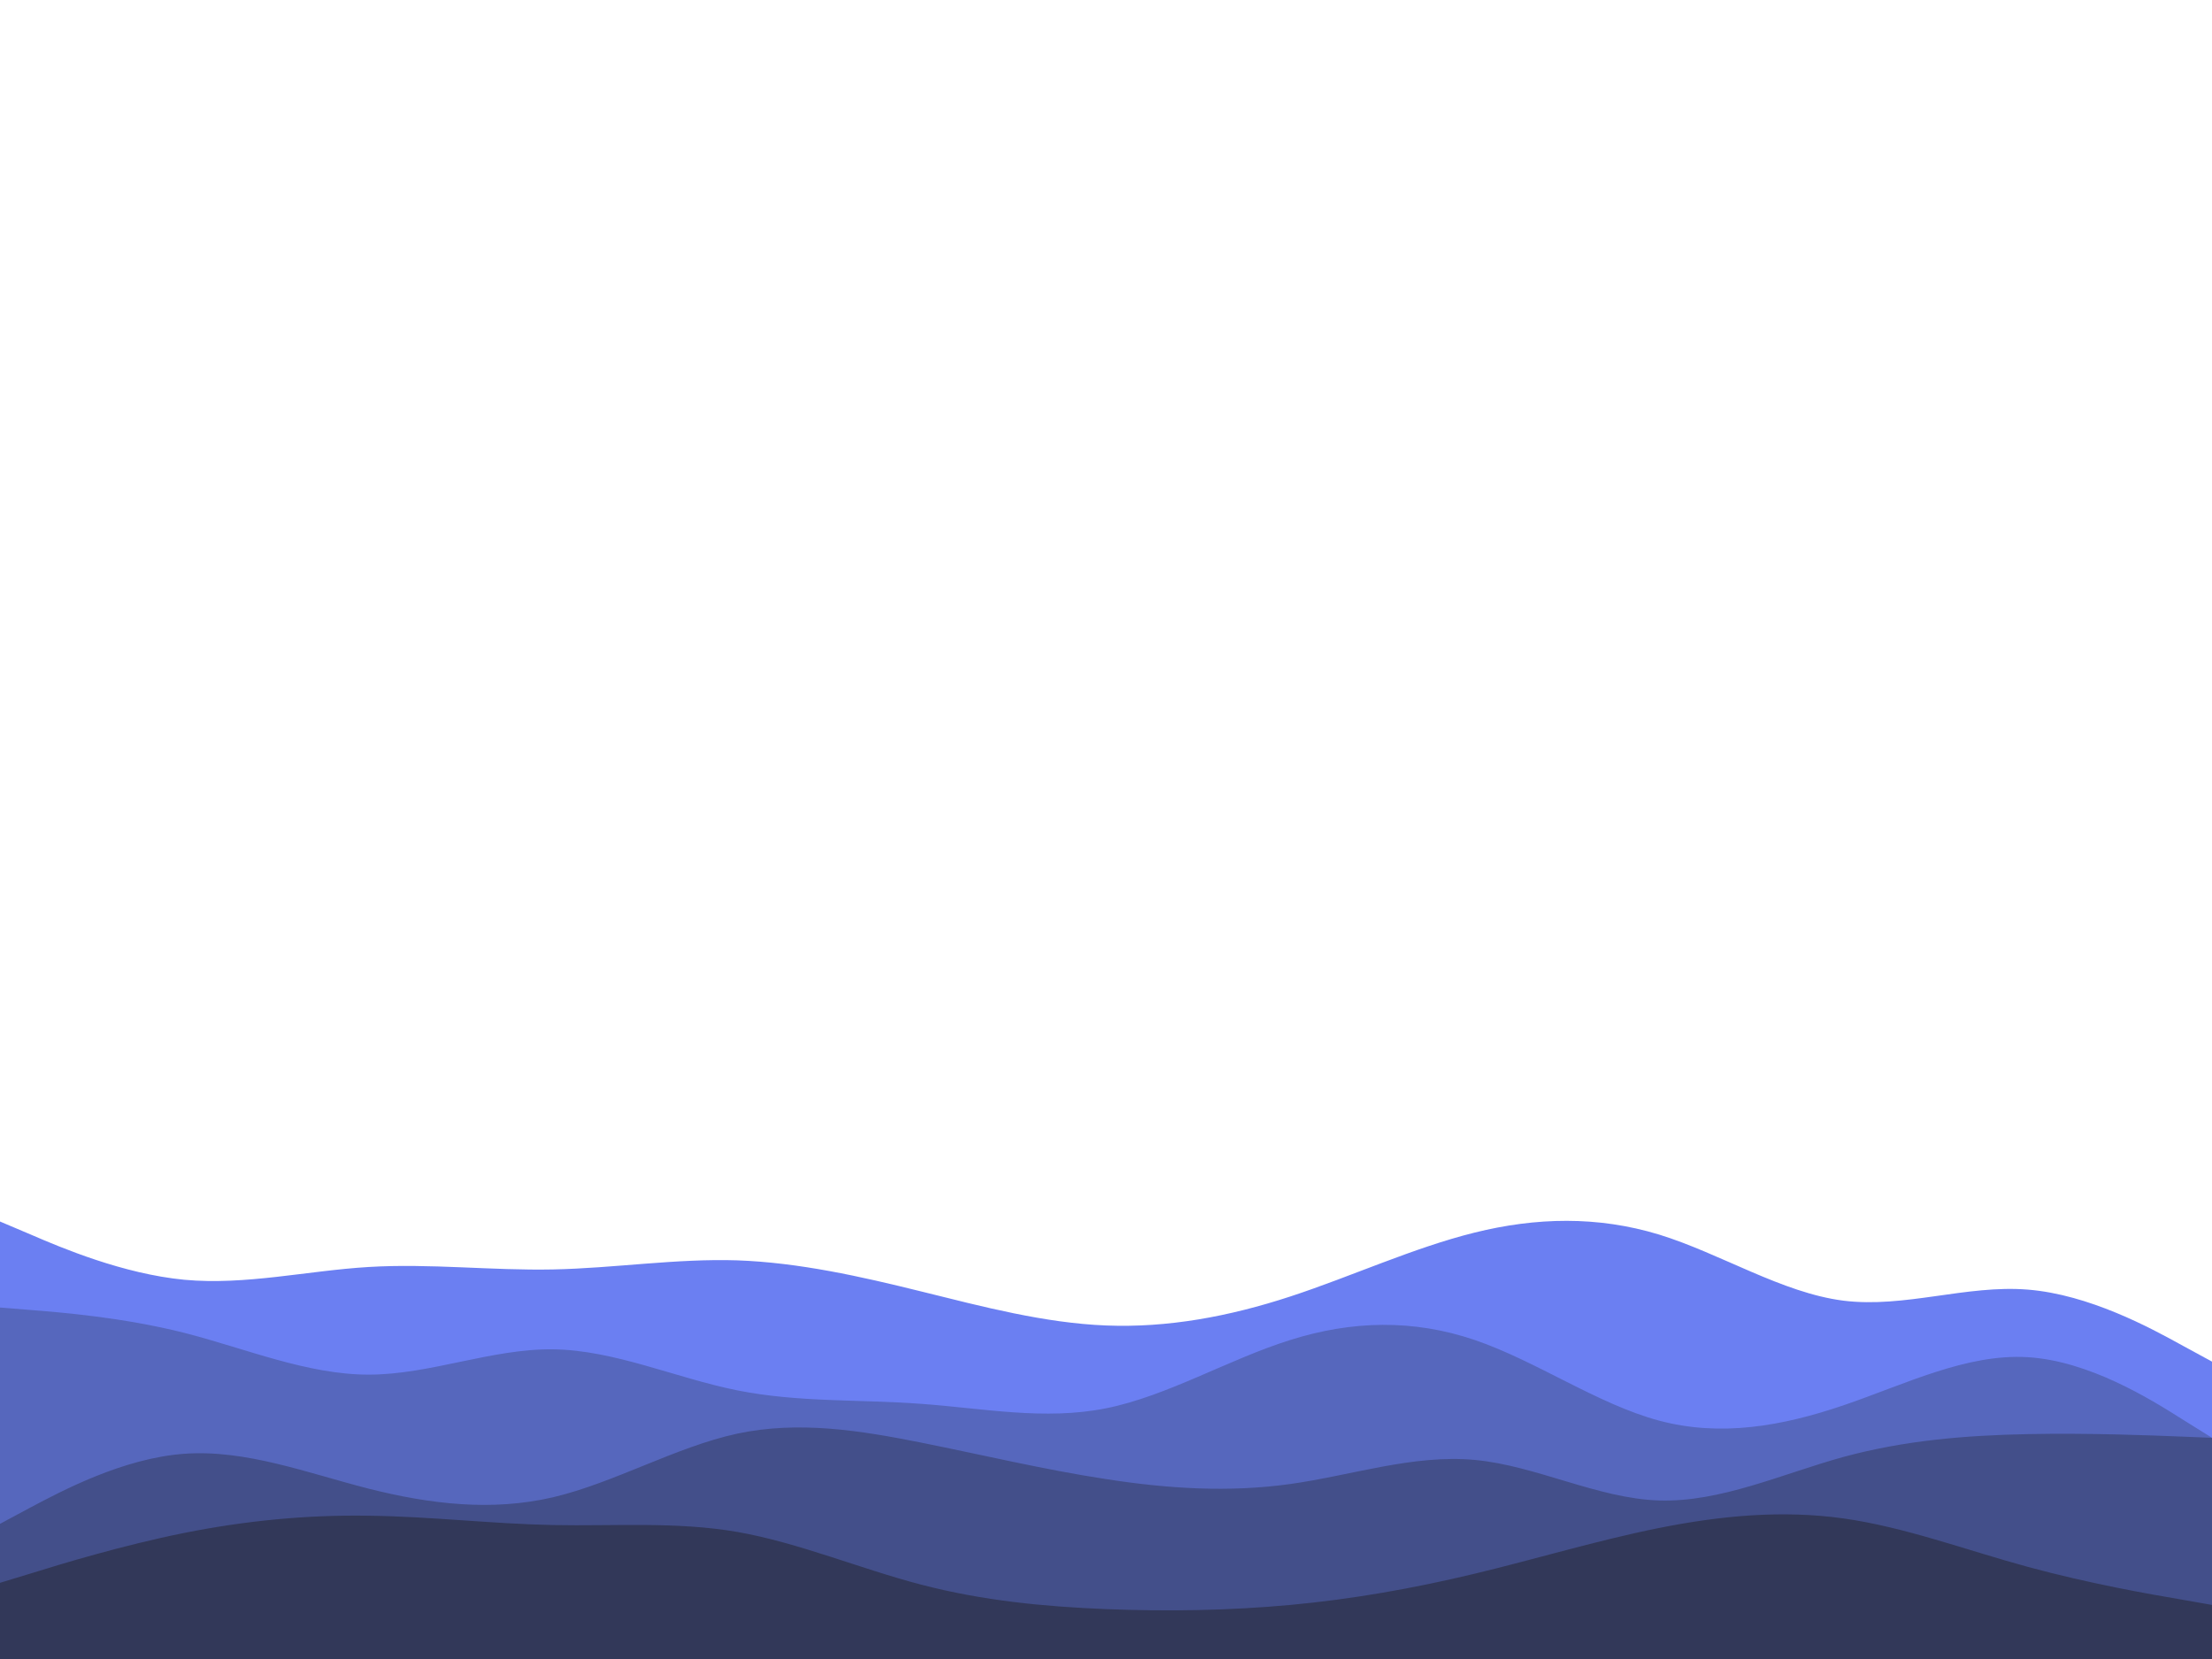
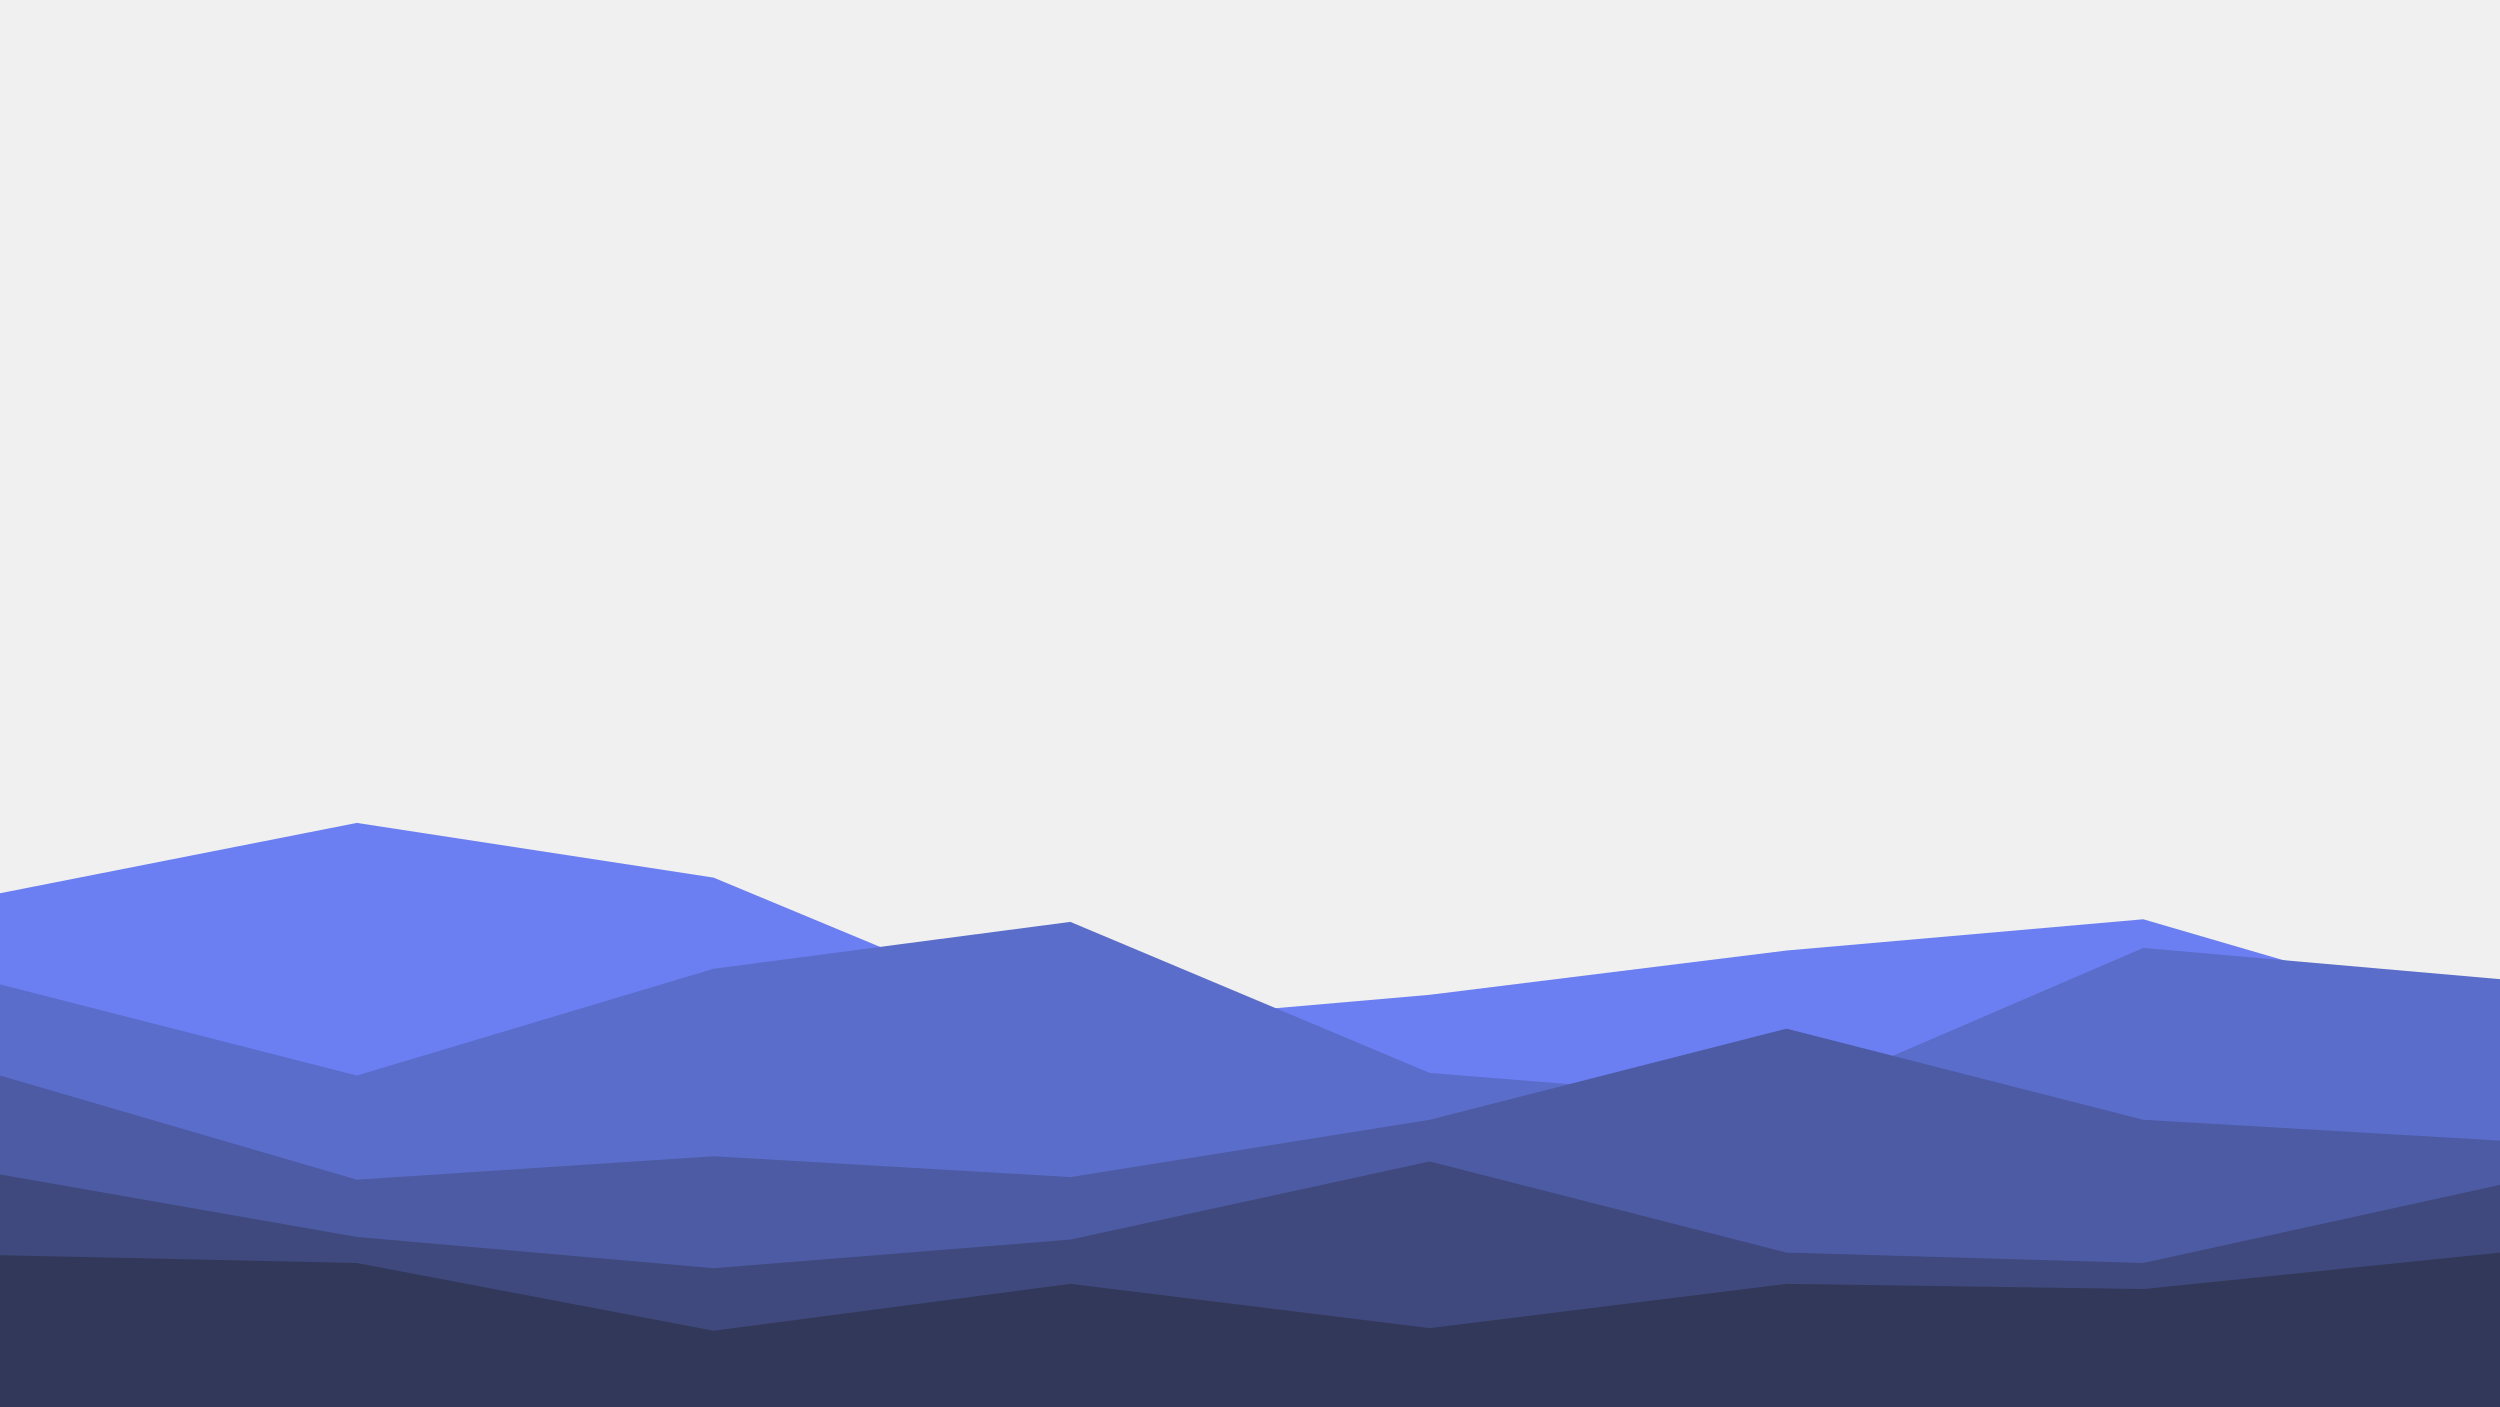
- <svg xmlns="http://www.w3.org/2000/svg" id="visual" viewBox="0 0 900 675" width="900" height="675" version="1.1">
-   <rect x="0" y="0" width="900" height="675" fill="#FFFFFF" />
-   <path d="M0 497L12.5 502.3C25 507.7 50 518.3 75 520.7C100 523 125 517 150 515.5C175 514 200 517 225 516.5C250 516 275 512 300 512.8C325 513.7 350 519.3 375 525.5C400 531.7 425 538.3 450 539.3C475 540.3 500 535.7 525 527.5C550 519.3 575 507.7 600 501.5C625 495.3 650 494.7 675 502.3C700 510 725 526 750 529.2C775 532.3 800 522.7 825 524.7C850 526.7 875 540.3 887.5 547.2L900 554L900 676L887.5 676C875 676 850 676 825 676C800 676 775 676 750 676C725 676 700 676 675 676C650 676 625 676 600 676C575 676 550 676 525 676C500 676 475 676 450 676C425 676 400 676 375 676C350 676 325 676 300 676C275 676 250 676 225 676C200 676 175 676 150 676C125 676 100 676 75 676C50 676 25 676 12.5 676L0 676Z" fill="#6b7ff2" />
-   <path d="M0 532L12.5 533C25 534 50 536 75 542.3C100 548.7 125 559.3 150 559.3C175 559.3 200 548.7 225 549C250 549.3 275 560.7 300 565.7C325 570.7 350 569.3 375 571.2C400 573 425 578 450 573C475 568 500 553 525 545.2C550 537.3 575 536.7 600 545.2C625 553.7 650 571.3 675 578C700 584.7 725 580.3 750 571.8C775 563.3 800 550.7 825 552.2C850 553.7 875 569.3 887.5 577.2L900 585L900 676L887.5 676C875 676 850 676 825 676C800 676 775 676 750 676C725 676 700 676 675 676C650 676 625 676 600 676C575 676 550 676 525 676C500 676 475 676 450 676C425 676 400 676 375 676C350 676 325 676 300 676C275 676 250 676 225 676C200 676 175 676 150 676C125 676 100 676 75 676C50 676 25 676 12.5 676L0 676Z" fill="#5667bd" />
-   <path d="M0 620L12.5 613.3C25 606.7 50 593.3 75 591.5C100 589.7 125 599.3 150 605.7C175 612 200 615 225 609.2C250 603.3 275 588.7 300 583.3C325 578 350 582 375 587C400 592 425 598 450 601.8C475 605.7 500 607.3 525 603.8C550 600.3 575 591.7 600 594C625 596.3 650 609.7 675 610.5C700 611.3 725 599.7 750 592.8C775 586 800 584 825 583.5C850 583 875 584 887.5 584.5L900 585L900 676L887.5 676C875 676 850 676 825 676C800 676 775 676 750 676C725 676 700 676 675 676C650 676 625 676 600 676C575 676 550 676 525 676C500 676 475 676 450 676C425 676 400 676 375 676C350 676 325 676 300 676C275 676 250 676 225 676C200 676 175 676 150 676C125 676 100 676 75 676C50 676 25 676 12.5 676L0 676Z" fill="#434f8a" />
-   <path d="M0 644L12.5 640.2C25 636.3 50 628.7 75 623.7C100 618.7 125 616.3 150 616.7C175 617 200 620 225 620.5C250 621 275 619 300 623.3C325 627.7 350 638.3 375 644.8C400 651.3 425 653.7 450 654.7C475 655.7 500 655.3 525 653C550 650.7 575 646.3 600 640.3C625 634.3 650 626.7 675 621.7C700 616.7 725 614.3 750 617.8C775 621.3 800 630.7 825 637.5C850 644.3 875 648.7 887.5 650.8L900 653L900 676L887.5 676C875 676 850 676 825 676C800 676 775 676 750 676C725 676 700 676 675 676C650 676 625 676 600 676C575 676 550 676 525 676C500 676 475 676 450 676C425 676 400 676 375 676C350 676 325 676 300 676C275 676 250 676 225 676C200 676 175 676 150 676C125 676 100 676 75 676C50 676 25 676 12.5 676L0 676Z" fill="#323859" />
+ <svg xmlns="http://www.w3.org/2000/svg" id="visual" viewBox="0 0 960 540" width="960" height="540" version="1.1">
+   <path d="M0 343L137 316L274 337L411 394L549 382L686 365L823 353L960 393L960 541L823 541L686 541L549 541L411 541L274 541L137 541L0 541Z" fill="#6b7ff2" />
+   <path d="M0 378L137 413L274 372L411 354L549 412L686 423L823 364L960 376L960 541L823 541L686 541L549 541L411 541L274 541L137 541L0 541Z" fill="#5b6dca" />
+   <path d="M0 413L137 453L274 444L411 452L549 430L686 395L823 430L960 438L960 541L823 541L686 541L549 541L411 541L274 541L137 541L0 541Z" fill="#4c5ba3" />
+   <path d="M0 451L137 475L274 487L411 476L549 446L686 481L823 485L960 455L960 541L823 541L686 541L549 541L411 541L274 541L137 541L0 541Z" fill="#3f497d" />
+   <path d="M0 482L137 485L274 511L411 493L549 510L686 493L823 495L960 481L960 541L823 541L686 541L549 541L411 541L274 541L137 541L0 541Z" fill="#323859" />
</svg>
